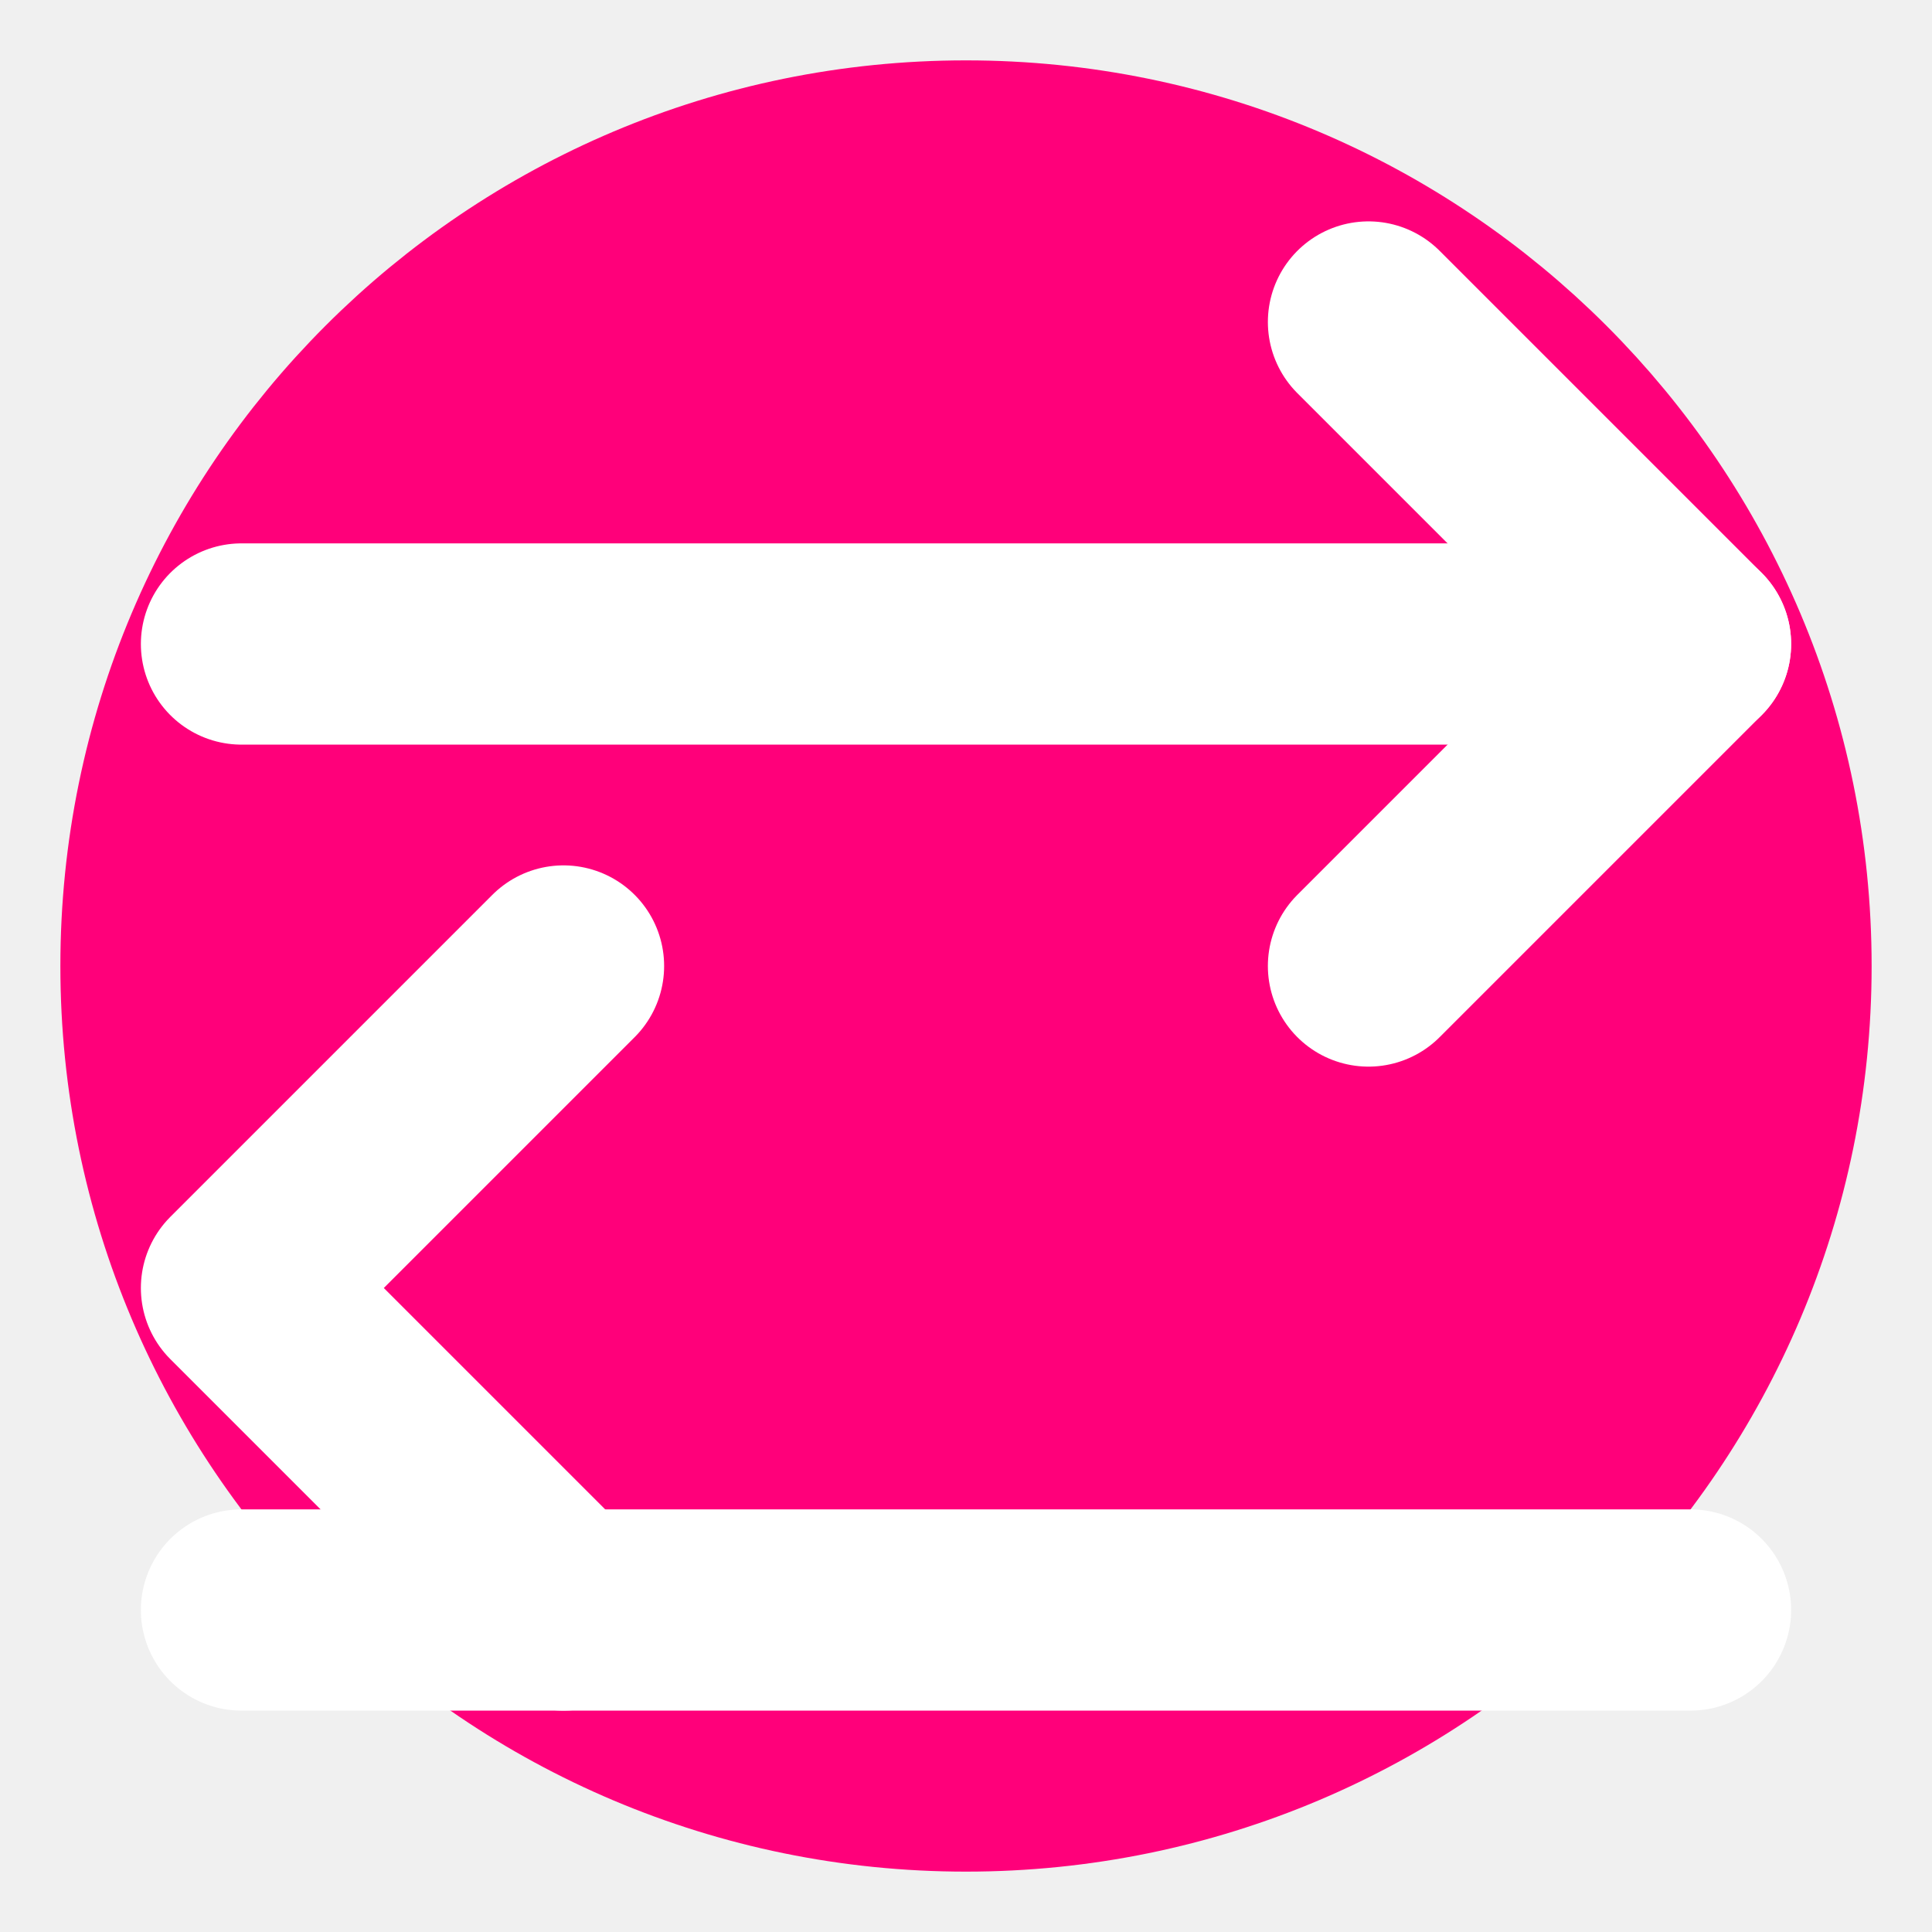
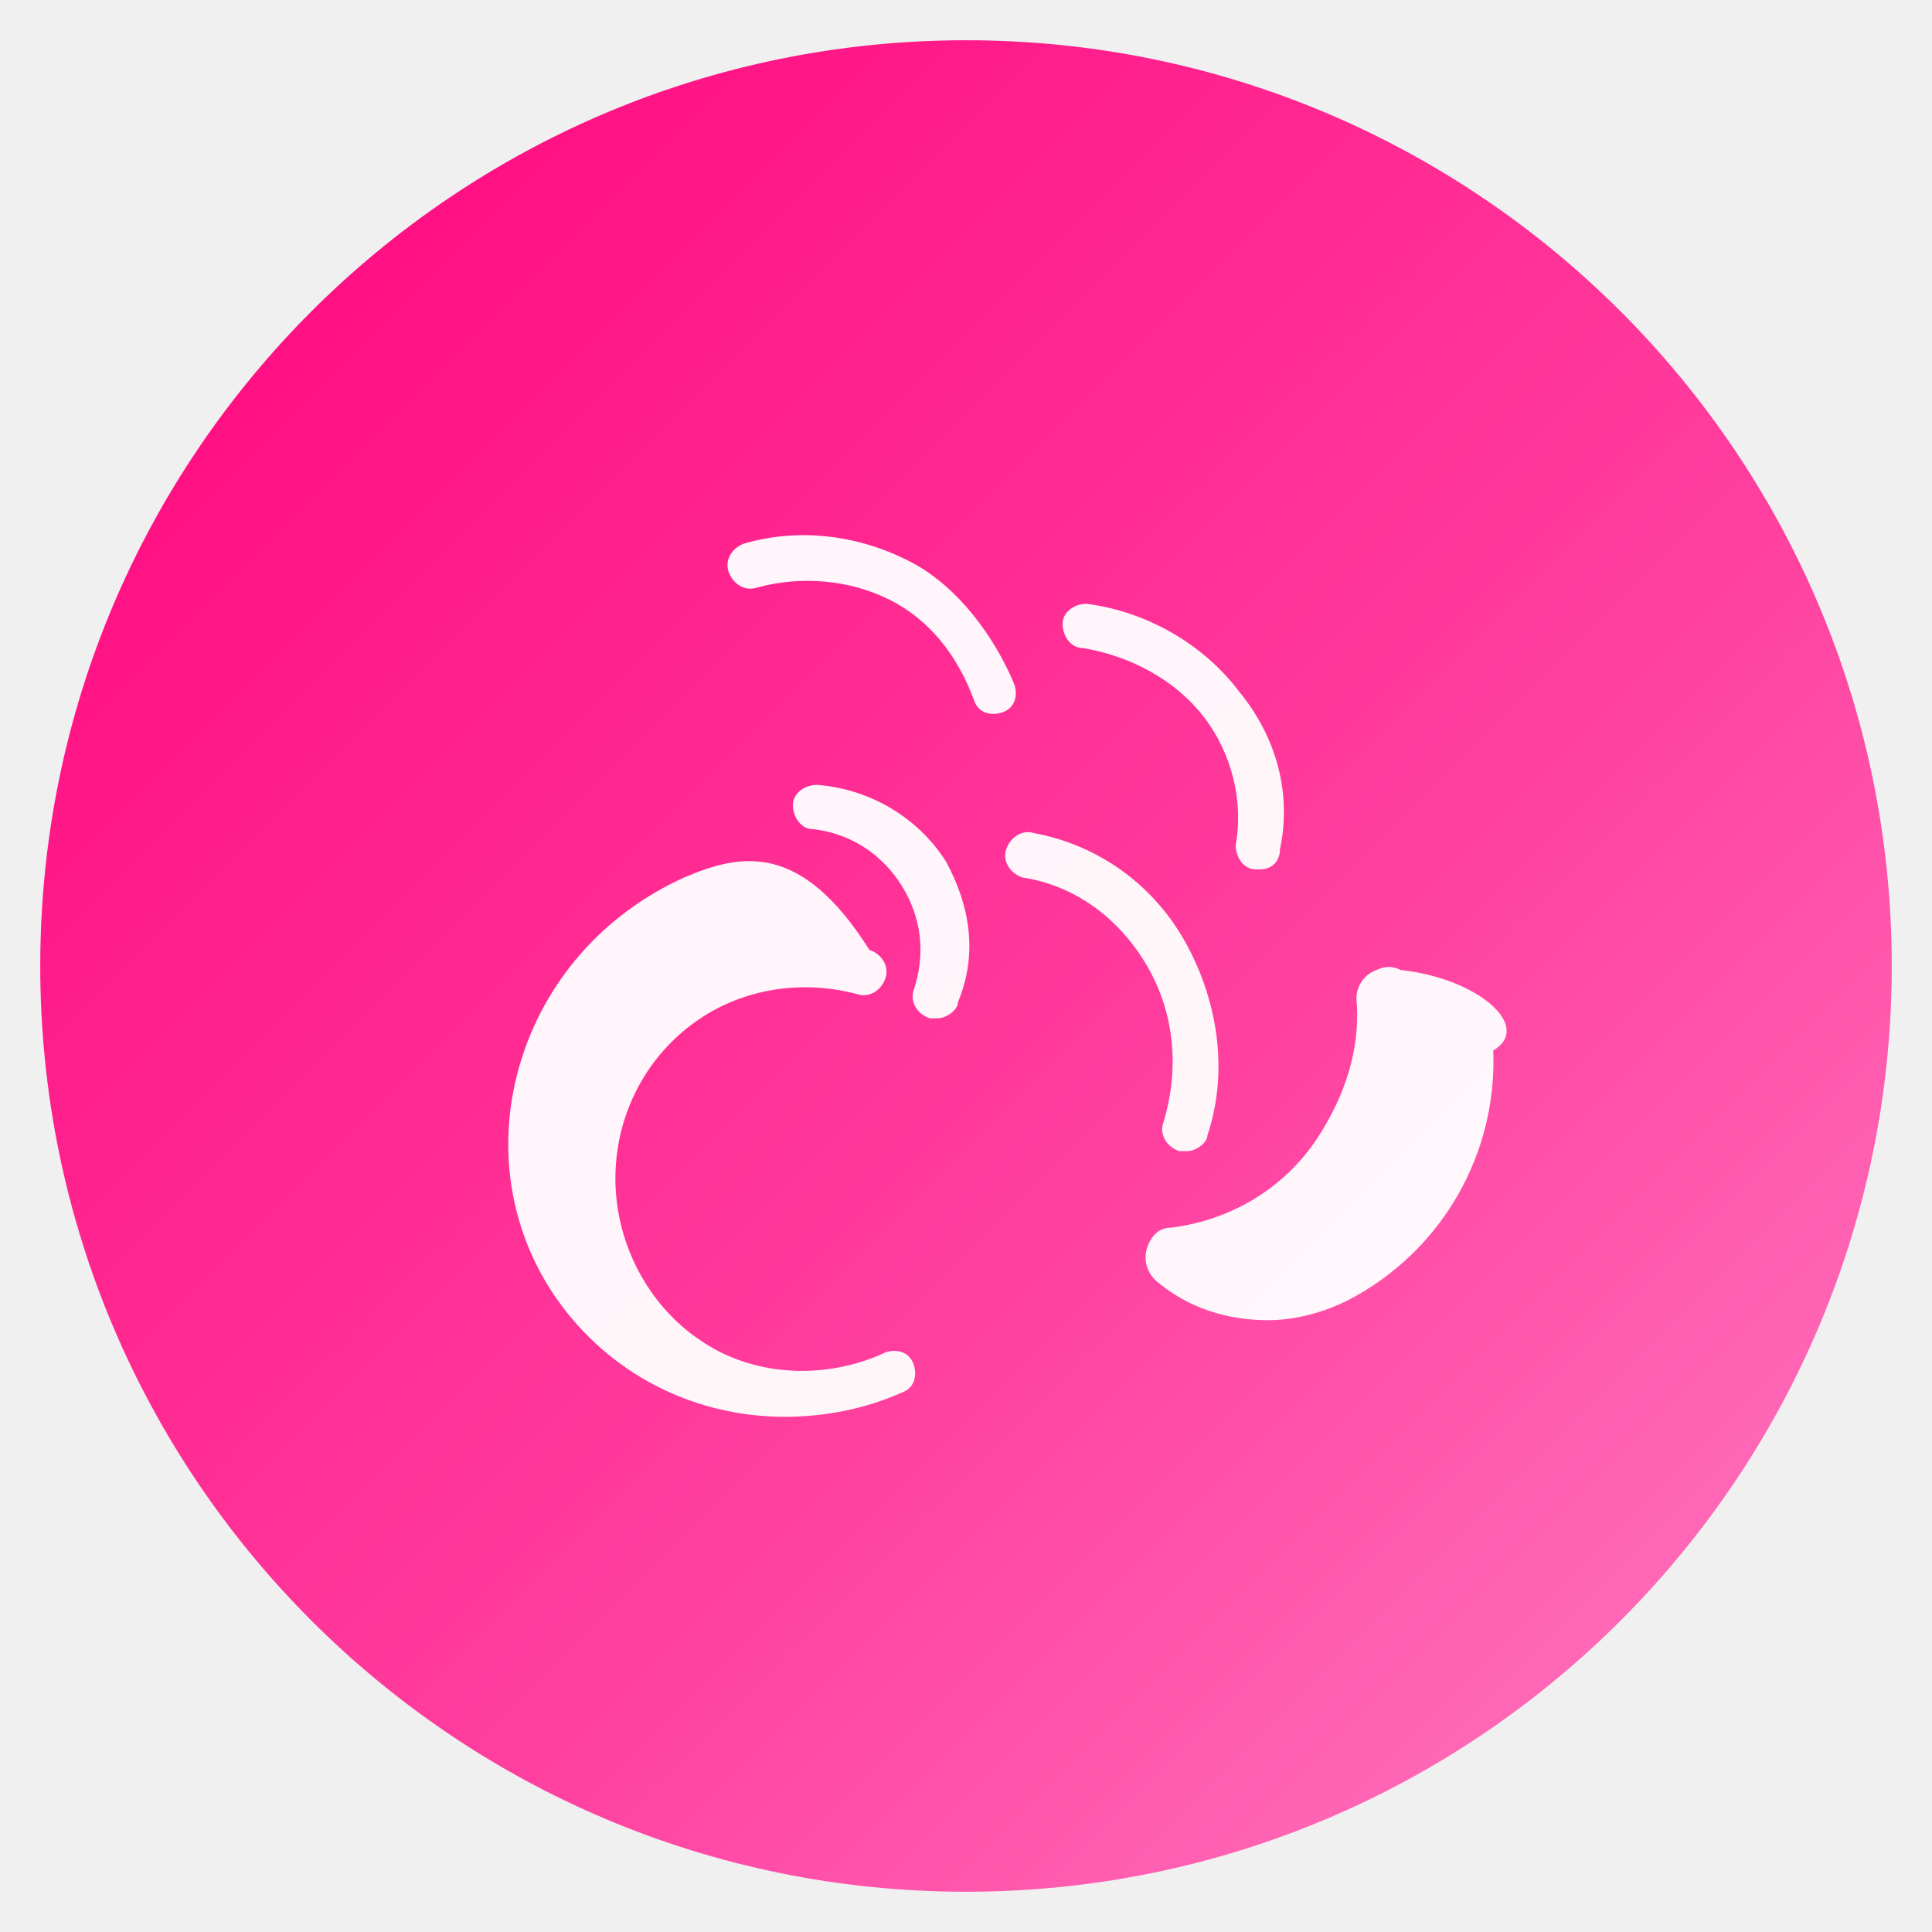
- <svg xmlns="http://www.w3.org/2000/svg" viewBox="0 0 24 24" fill="none" stroke="currentColor" stroke-width="2.5" stroke-linecap="round" stroke-linejoin="round">
-   <circle cx="12" cy="12" r="10" fill="#ff007a" stroke="#ff007a" />
-   <path d="M17 4l4 4-4 4" stroke="#ffffff" />
-   <path d="M3 20h18" stroke="#ffffff" />
-   <path d="M21 8H3" stroke="#ffffff" />
-   <path d="M7 20l-4-4 4-4" stroke="#ffffff" />
+ <svg xmlns="http://www.w3.org/2000/svg" viewBox="0 0 48 48">
+   <defs>
+     <linearGradient id="uniswapGrad" x1="0%" y1="0%" x2="100%" y2="100%">
+       <stop offset="0%" stop-color="#ff007a" />
+       <stop offset="60%" stop-color="#ff409f" />
+       <stop offset="100%" stop-color="#ff80c5" />
+     </linearGradient>
+   </defs>
+   <circle cx="24" cy="24" r="23" fill="url(#uniswapGrad)" />
+   <path fill="#ffffff" d="M34.8,24.1c-0.2-0.1-0.4-0.1-0.6,0c-0.3,0.1-0.5,0.4-0.5,0.7c0.1,1.1-0.2,2.2-0.8,3.2c-0.8,1.4-2.2,2.3-3.8,2.5c-0.3,0-0.5,0.2-0.6,0.5c-0.1,0.3,0,0.6,0.2,0.8c0.8,0.7,1.8,1,2.8,1c0.7,0,1.4-0.2,2-0.5c2.3-1.2,3.7-3.6,3.6-6.2C38.1,25.5,36.7,24.3,34.8,24.1z M22.7,14c-1.3-0.7-2.8-0.9-4.2-0.5c-0.3,0.1-0.5,0.4-0.4,0.7c0.1,0.3,0.4,0.5,0.7,0.4c1.1-0.3,2.3-0.2,3.3,0.3c1,0.5,1.7,1.4,2.1,2.5c0.1,0.3,0.4,0.4,0.7,0.3c0.3-0.1,0.4-0.4,0.3-0.7C24.7,15.8,23.8,14.6,22.7,14z M30.8,17.2c-0.9-1.2-2.3-2-3.8-2.2c-0.3,0-0.6,0.2-0.6,0.5c0,0.3,0.2,0.6,0.5,0.6c1.2,0.2,2.3,0.8,3,1.7c0.7,0.9,1,2.1,0.8,3.2c0,0.3,0.2,0.6,0.5,0.6c0,0,0.1,0,0.1,0c0.3,0,0.5-0.2,0.5-0.5C32.1,19.7,31.7,18.3,30.8,17.2z M17,21.8c-2,0.9-3.5,2.6-4.1,4.7c-0.6,2.1-0.2,4.3,1.1,6c1.3,1.7,3.3,2.7,5.5,2.7c1,0,2-0.2,2.9-0.6c0.3-0.1,0.4-0.4,0.3-0.7c-0.1-0.3-0.4-0.4-0.7-0.3c-1.5,0.7-3.3,0.6-4.6-0.3c-1.2-0.8-2-2.2-2.1-3.7c-0.1-1.5,0.5-3,1.7-4c1.2-1,2.8-1.3,4.3-0.9c0.3,0.1,0.6-0.1,0.7-0.4c0.1-0.3-0.1-0.6-0.4-0.7C19.9,20.9,18.4,21.2,17,21.8z M23.5,21.4c-0.7-1.1-1.9-1.8-3.2-1.9c-0.3,0-0.6,0.2-0.6,0.5c0,0.3,0.2,0.6,0.5,0.6c0.9,0.1,1.7,0.6,2.2,1.4c0.5,0.8,0.6,1.7,0.3,2.6c-0.1,0.3,0.1,0.6,0.4,0.7c0.1,0,0.1,0,0.2,0c0.2,0,0.5-0.2,0.5-0.4C24.3,23.7,24.1,22.5,23.5,21.4z" opacity="0.95" />
+   <path fill="#ffffff" d="M29.5,23.5c-0.8-1.5-2.2-2.5-3.8-2.8c-0.3-0.1-0.6,0.1-0.7,0.4c-0.1,0.3,0.1,0.6,0.4,0.7c1.3,0.2,2.4,1,3.1,2.2c0.7,1.2,0.8,2.6,0.4,3.9c-0.1,0.3,0.1,0.6,0.4,0.7c0.1,0,0.1,0,0.2,0c0.2,0,0.5-0.2,0.5-0.4C30.5,26.7,30.3,25,29.5,23.5z" opacity="0.95" />
</svg>
